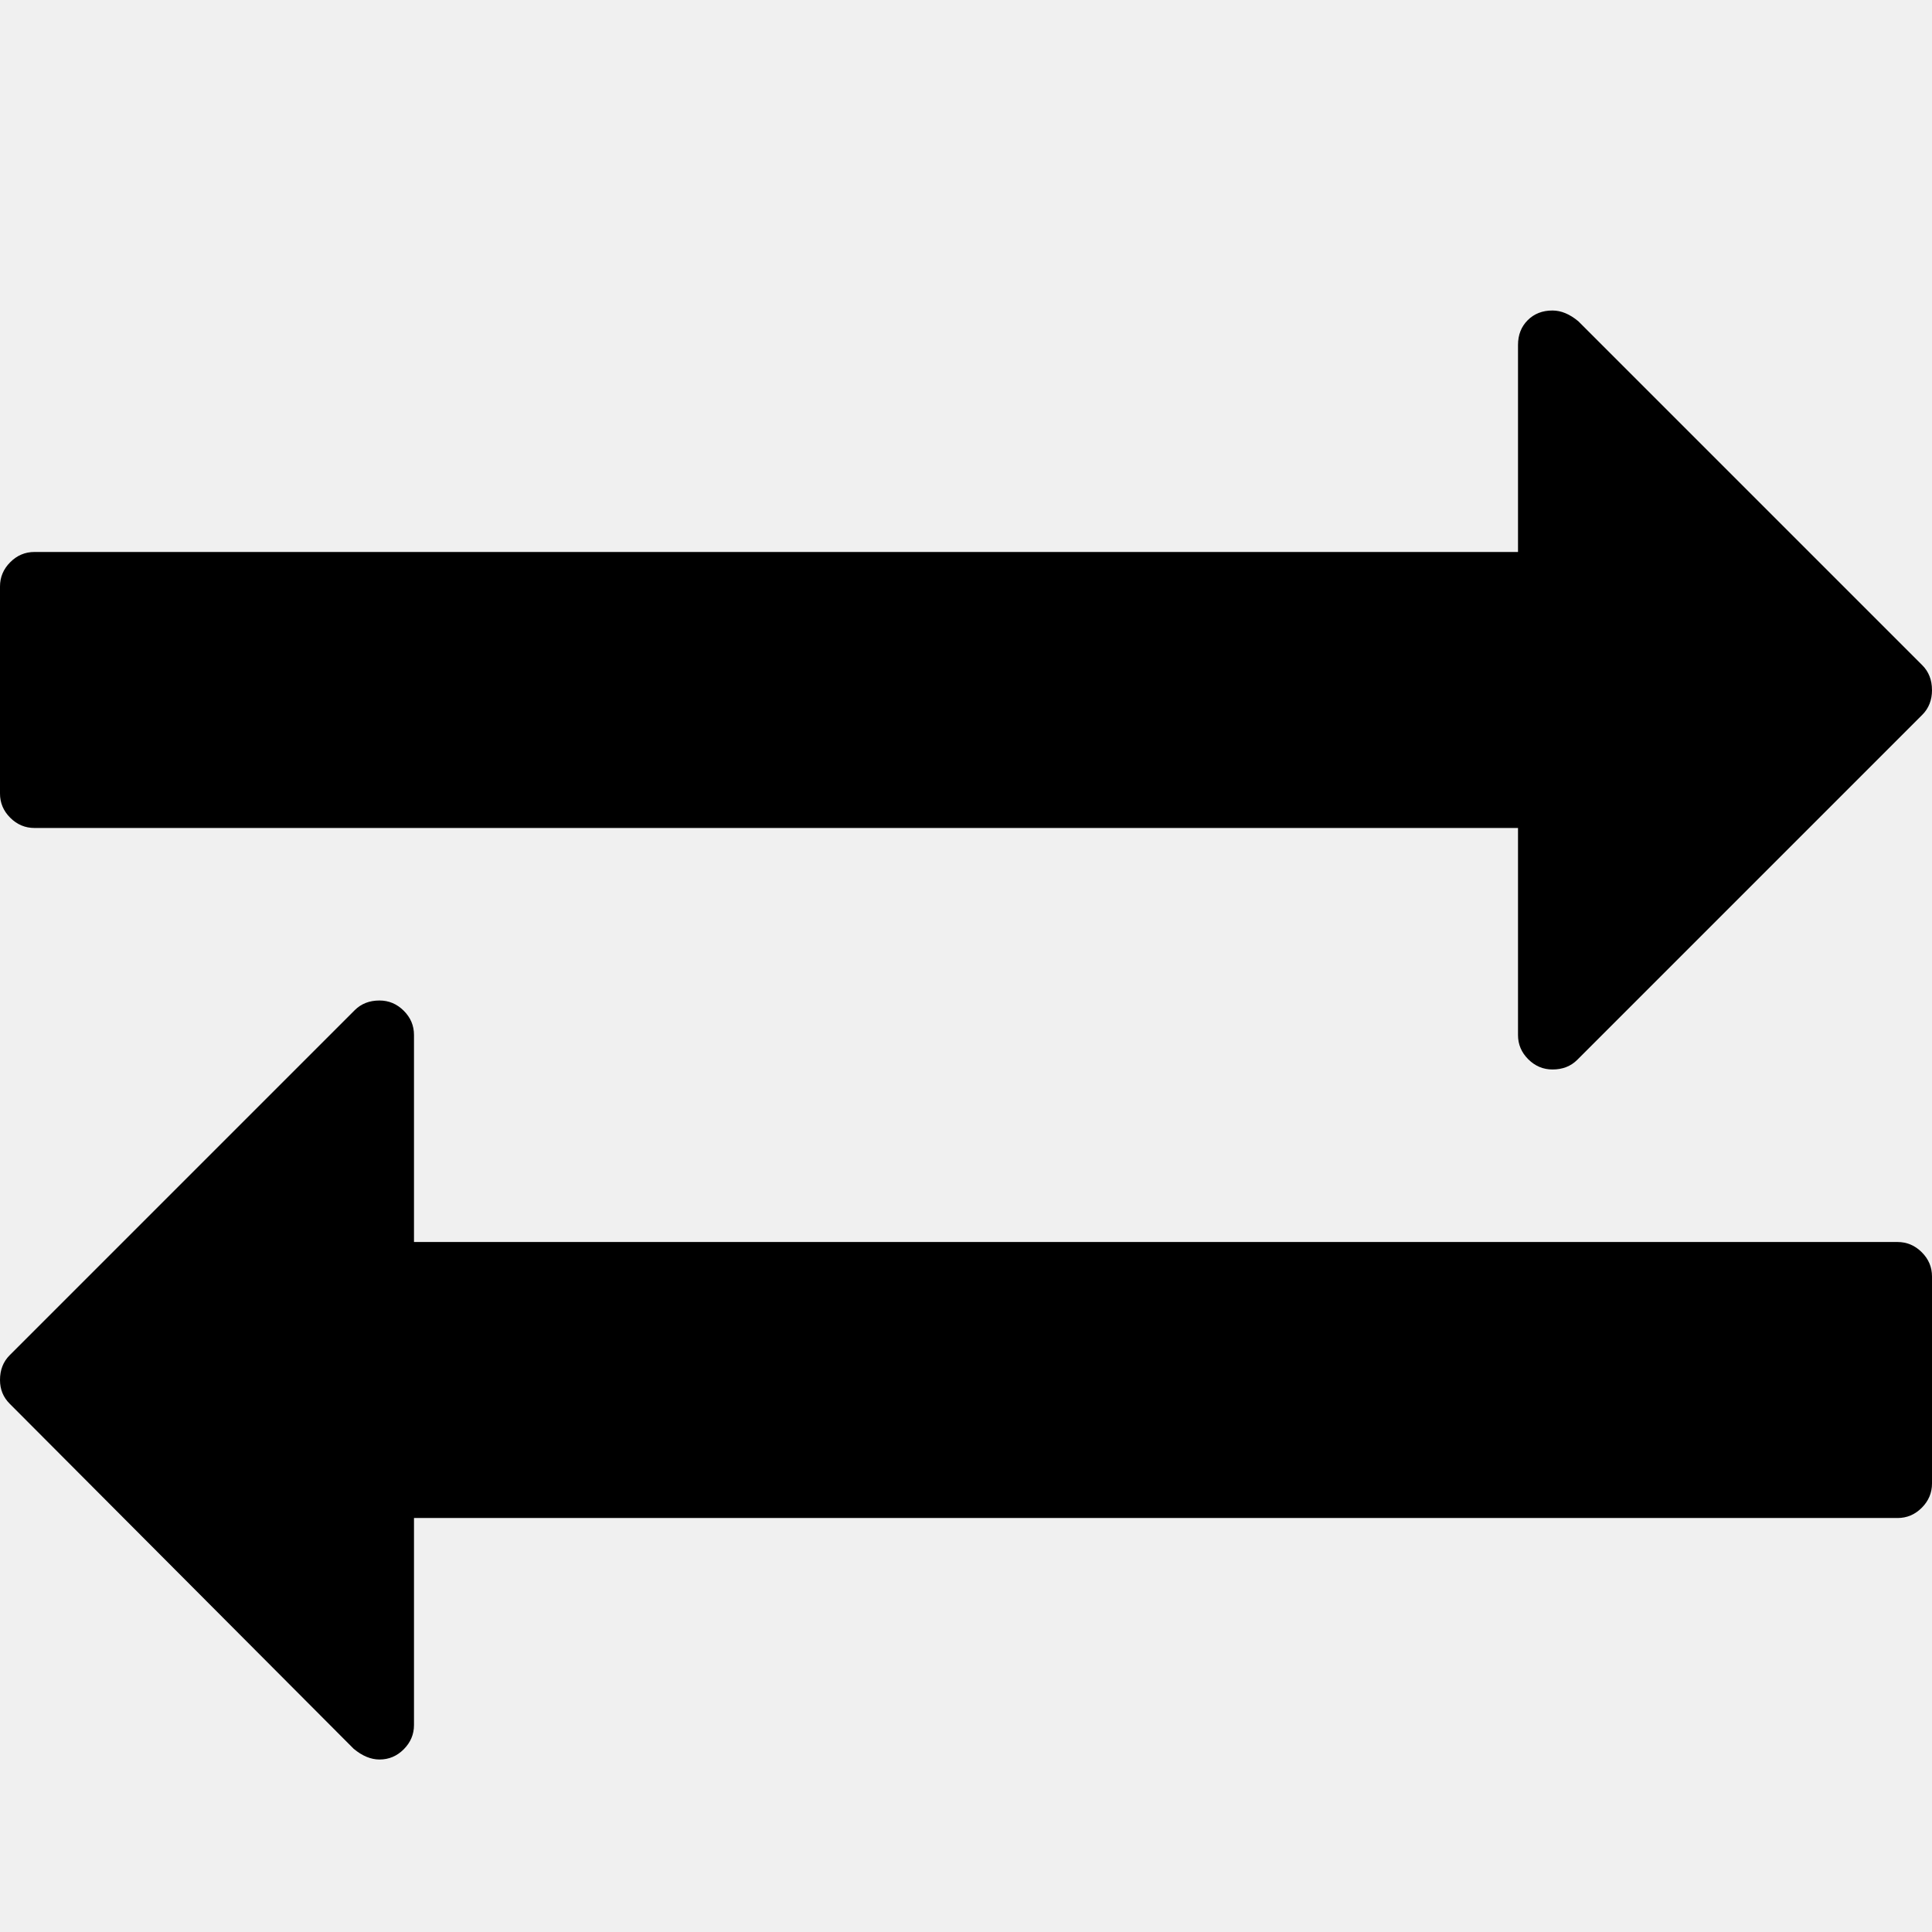
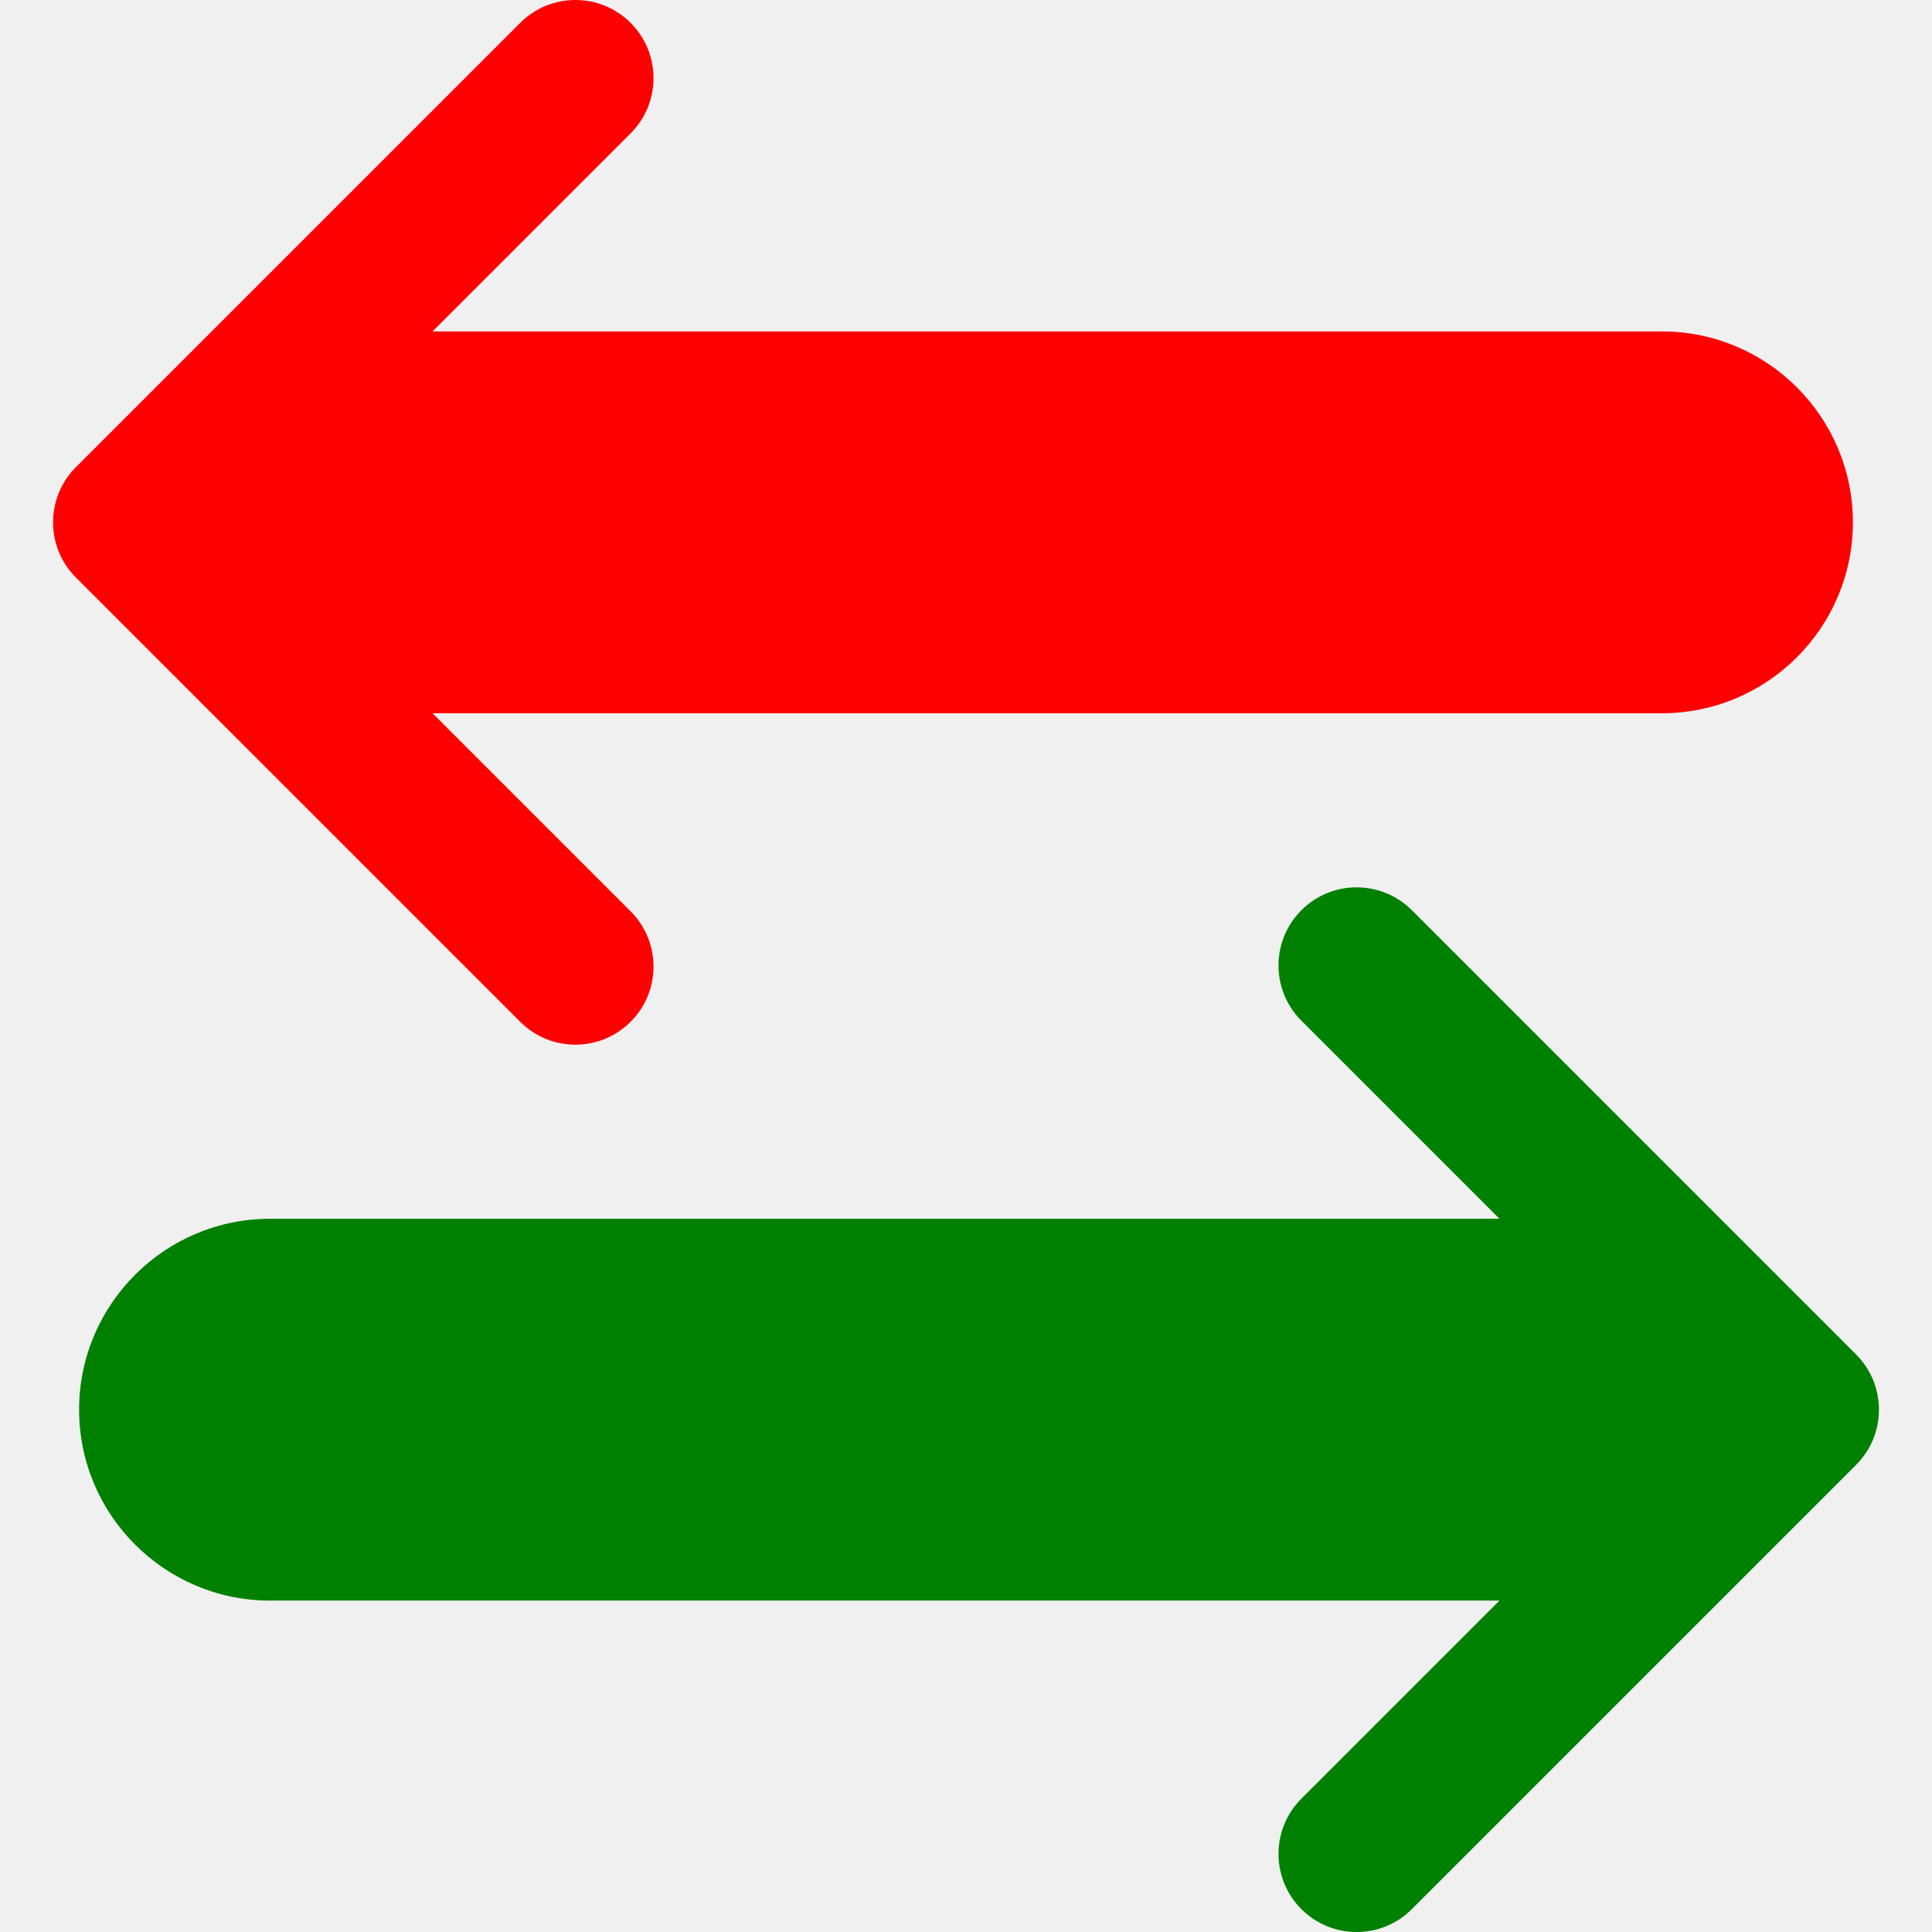
- <svg xmlns="http://www.w3.org/2000/svg" version="1.1" width="64" height="64" viewBox="0 0 64 64">
-   <path d="M64 42.286v6.857q0 0.464-0.339 0.804t-0.804 0.339h-49.143v6.857q0 0.464-0.339 0.804t-0.804 0.339q-0.429 0-0.857-0.357l-11.393-11.429q-0.321-0.321-0.321-0.786 0-0.5 0.321-0.821l11.429-11.429q0.321-0.321 0.821-0.321 0.464 0 0.804 0.339t0.339 0.804v6.857h49.143q0.464 0 0.804 0.339t0.339 0.804zM64 22.857q0 0.5-0.321 0.821l-11.429 11.429q-0.321 0.321-0.821 0.321-0.464 0-0.804-0.339t-0.339-0.804v-6.857h-49.143q-0.464 0-0.804-0.339t-0.339-0.804v-6.857q0-0.464 0.339-0.804t0.804-0.339h49.143v-6.857q0-0.5 0.321-0.821t0.821-0.321q0.429 0 0.857 0.357l11.393 11.393q0.321 0.321 0.321 0.821z" />
+ <svg xmlns="http://www.w3.org/2000/svg" id="swap" version="1.1" width="512px" height="512px" fill="#FFFFFF">
+   <g fill="red">
+     <path d="M440.448,87.831H114.629l52.495-52.495c8.084-8.084,8.084-21.19,0-29.274c-8.083-8.084-21.19-8.084-29.274,0    L20.126,123.788c-8.084,8.084-8.084,21.19,0,29.274L137.85,270.786c4.041,4.042,9.338,6.062,14.636,6.062    c5.298,0,10.596-2.02,14.636-6.064c8.084-8.084,8.084-21.19,0-29.274l-52.495-52.495h325.82c27.896,0,50.592-22.695,50.592-50.592    C491.04,110.528,468.345,87.831,440.448,87.831z" />
+   </g>
+   <g fill="green">
+     <path d="M491.877,358.942L374.154,241.218c-8.083-8.084-21.19-8.084-29.274,0c-8.084,8.084-8.084,21.19,0,29.274l52.495,52.495    H71.556c-27.896,0-50.592,22.695-50.592,50.592s22.695,50.593,50.592,50.593h325.819l-52.495,52.495    c-8.084,8.084-8.084,21.19,0,29.274c4.042,4.042,9.34,6.064,14.636,6.064c5.296,0,10.596-2.02,14.636-6.064l117.724-117.724    C499.961,380.132,499.961,367.026,491.877,358.942z" />
+   </g>
</svg>
